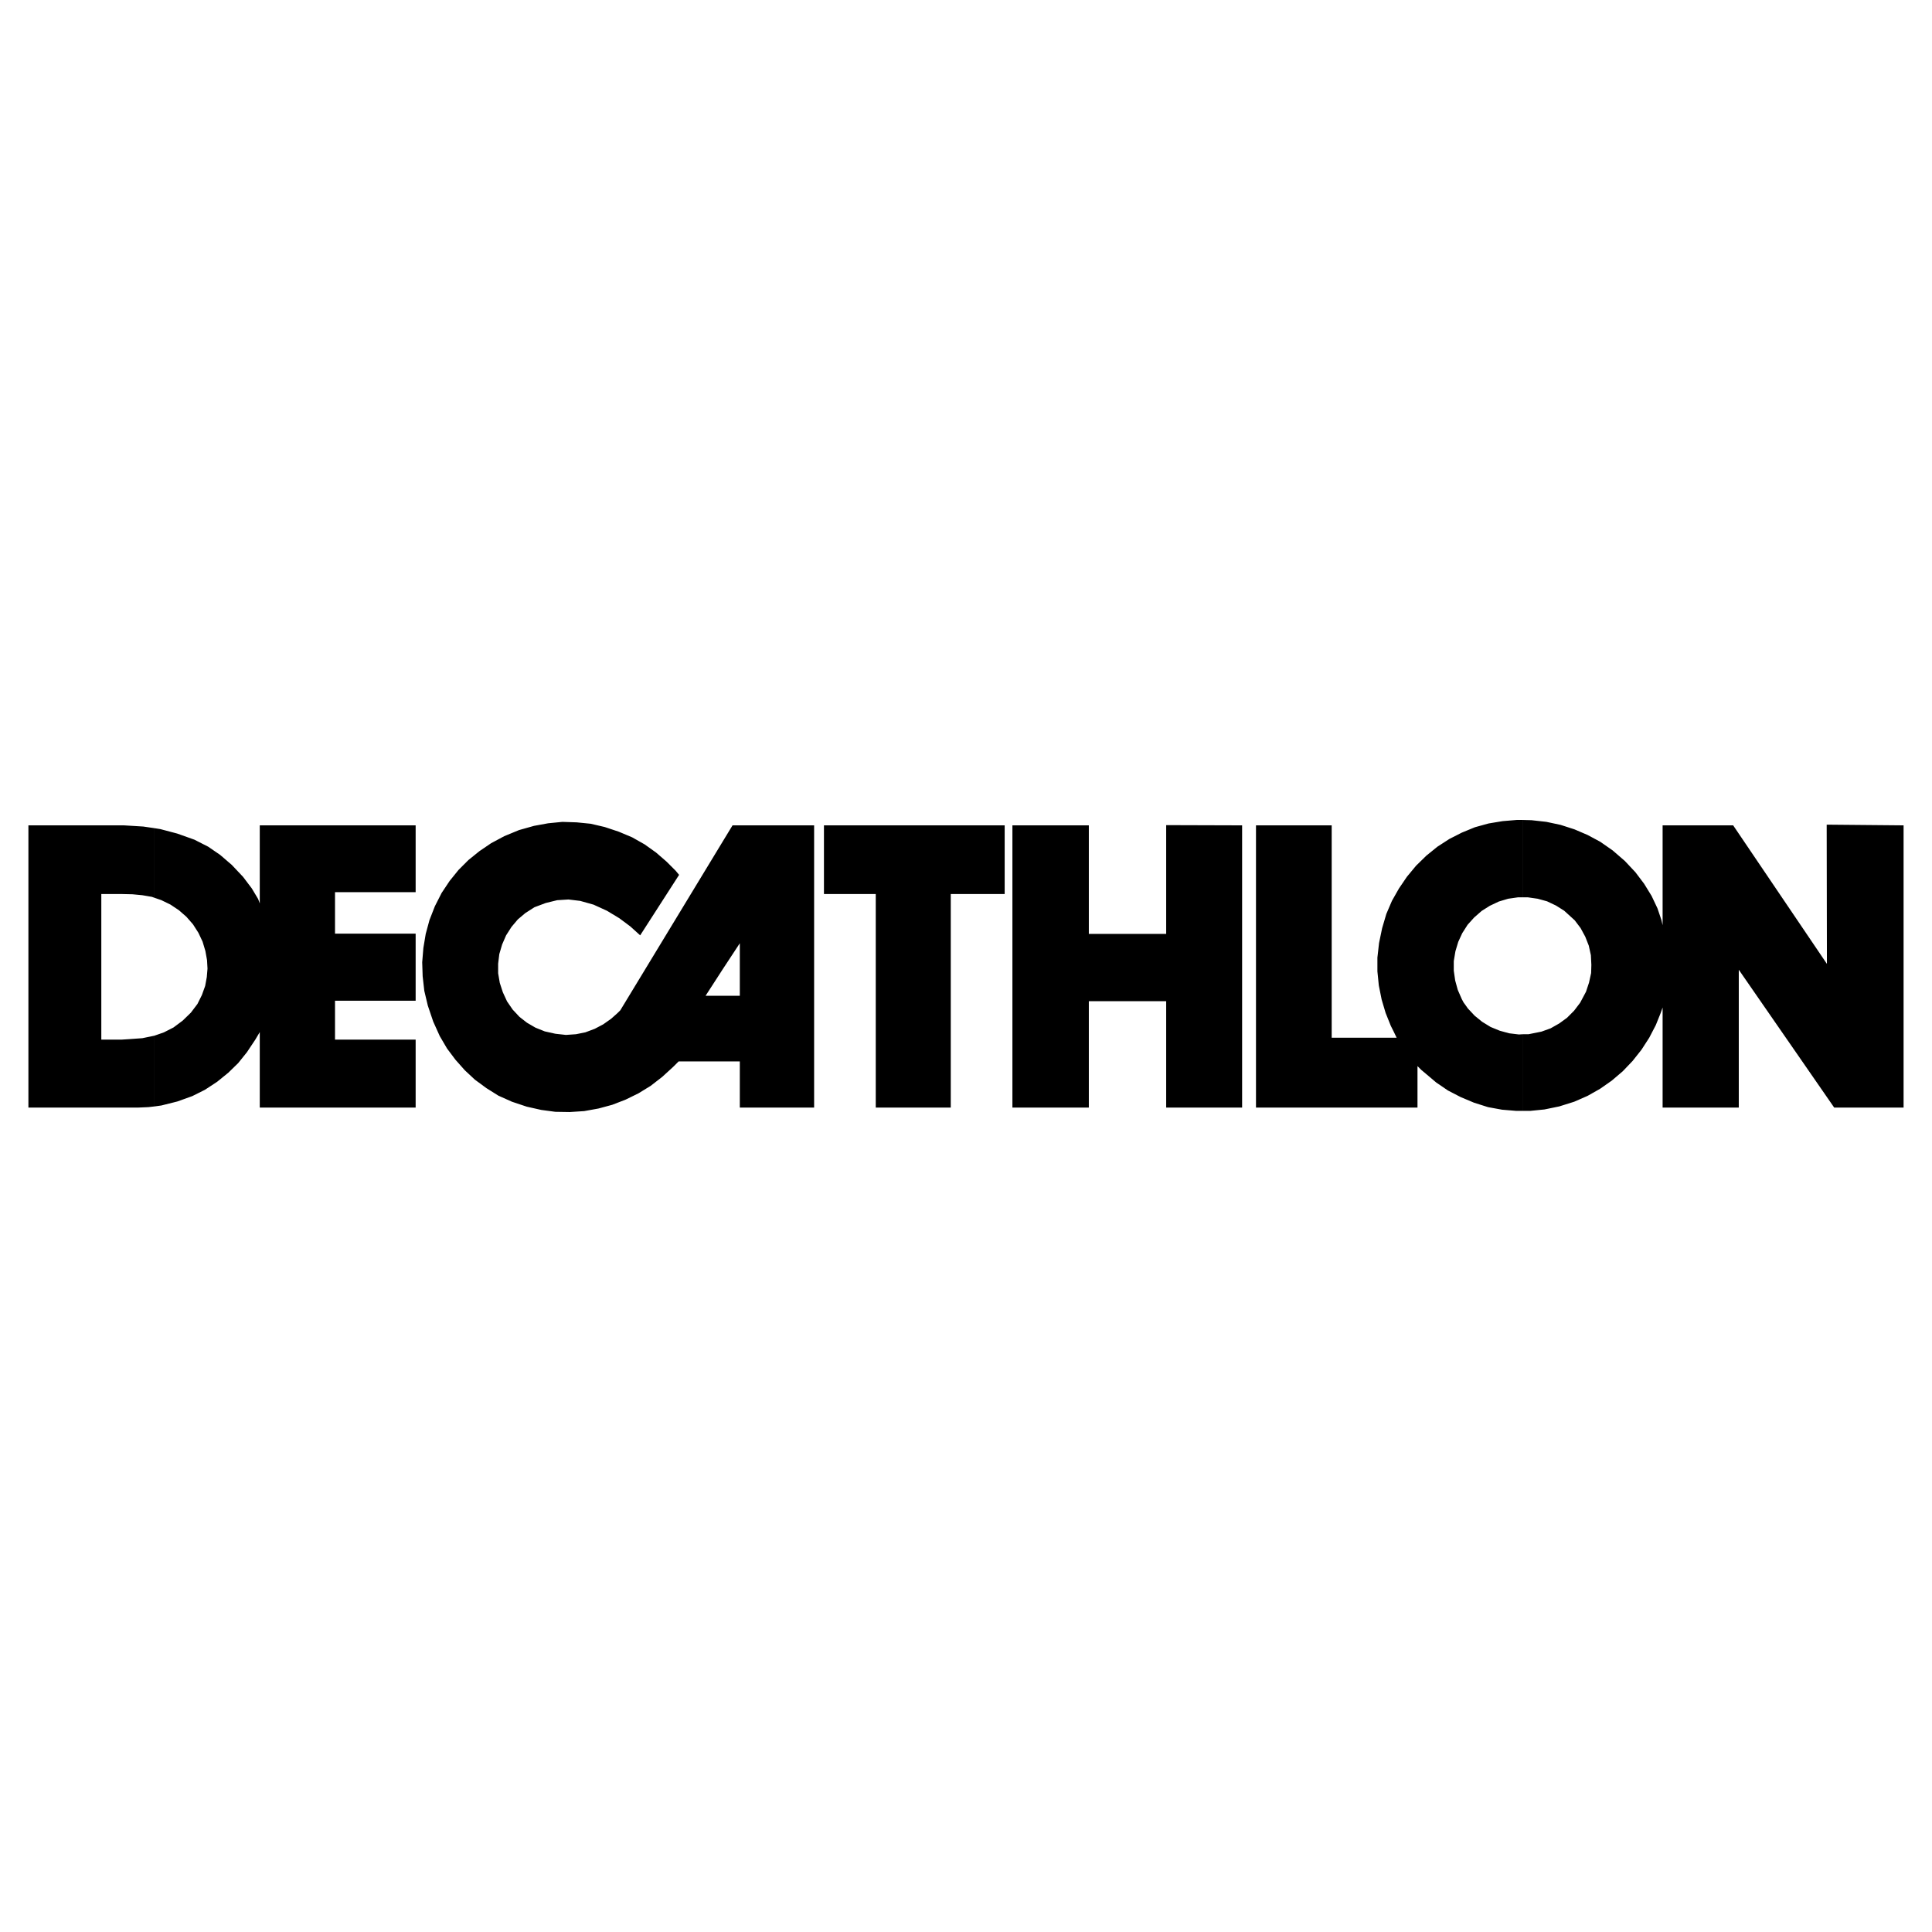
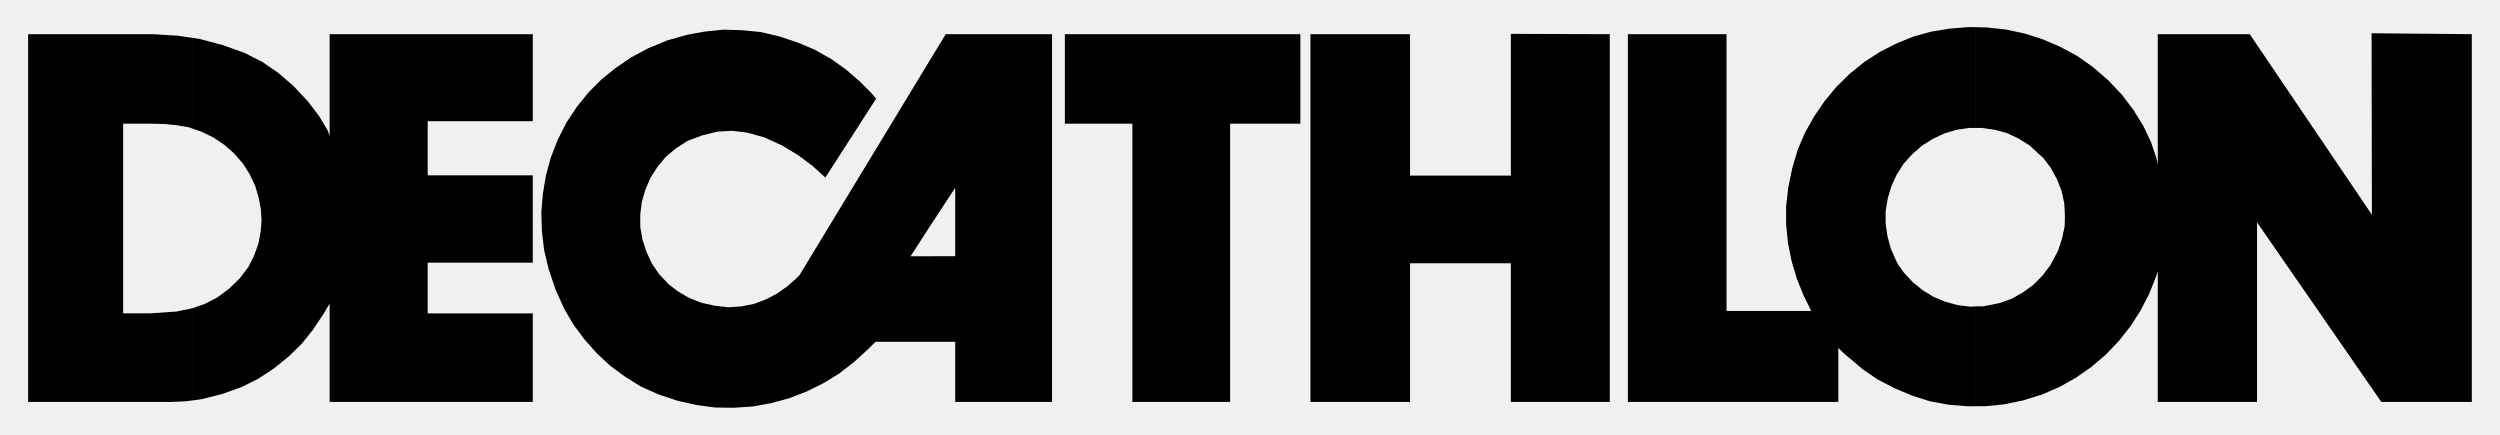
- <svg xmlns="http://www.w3.org/2000/svg" width="2500" height="2500" viewBox="0 0 192.756 192.756">
+ <svg xmlns="http://www.w3.org/2000/svg" width="1914" height="333" viewBox="0.70 79.73 191.36 33.30">
  <g fill-rule="evenodd" clip-rule="evenodd">
-     <path fill="#fff" d="M0 0h192.756v192.756H0V0z" />
    <path d="M151.92 110.83v-7.646h.584l1.287-.258.912-.328.865-.49.771-.561.701-.701.607-.797.586-1.098.303-.912.211-.959.023-.818-.047-.959-.211-.959-.35-.889-.469-.865-.584-.771-1.053-.959-.818-.515-.889-.421-.936-.257-.982-.141h-.514v-7.717l.889.023 1.473.164 1.426.304 1.381.445 1.309.561 1.264.678 1.24.865 1.215 1.052 1.053 1.123.865 1.146.748 1.216.586 1.239.396 1.169.117.514v-9.962h7.039l9.354 13.822-.023-13.892 7.672.07v28.156h-6.924l-9.518-13.75v13.75h-7.6v-9.984l-.188.537-.49 1.217-.656 1.262-.771 1.193-.889 1.123-.982 1.029-1.098.936-1.17.818-1.24.701-1.332.584-1.496.469-1.475.303-1.402.141h-.77v-.001zm0-29.021v7.717h-.469l-.982.141-.934.28-.891.421-.818.515-.748.655-.654.725-.537.842-.398.865-.281.936-.164.982v.959l.141.982.258.936.398.912.186.35.141.188.281.398.678.725.748.607.842.516.912.373.936.258.982.117.375-.023v7.646h-.654l-1.404-.117-1.402-.256-1.404-.445-1.332-.561-1.264-.654-1.17-.797-1.051-.889-.445-.373-.373-.375v4.139H125.31V82.346h7.553v21.187h6.479l-.281-.584-.303-.607-.516-1.287-.396-1.332-.281-1.404-.141-1.402v-1.38l.164-1.45.305-1.473.42-1.427.561-1.31.703-1.239.795-1.169.912-1.1 1.029-1.005 1.098-.889 1.193-.772 1.24-.631 1.309-.538 1.357-.375 1.402-.234 1.402-.117h.606v.001zm-79.816 24.087v-6.549h1.707v-5.238l-1.707 2.596V83.96l.982-1.614h8.139v28.156h-7.414v-4.605h-1.707v-.001zm15.271 4.606h7.483V89.199h5.378v-6.853h-18.03v6.853h5.168v21.303h.001zm13.633 0h7.625V99.887h7.717v10.615h7.576V82.346l-7.576-.023v10.851h-7.717V82.346h-7.625v28.156zM15.417 89.573l.678.234.912.444.842.562.749.655.655.749.538.842.421.889.28.936.164.912.047.841-.07.842-.164.889-.328.912-.444.889-.655.865-.818.795-.912.68-.959.49-.935.328v7.062l.678-.094 1.59-.398 1.497-.537 1.262-.631 1.216-.797 1.123-.912.982-.957.865-1.076.842-1.264.444-.748v7.529h15.552v-6.781h-8.045V99.84h8.045v-6.689h-8.045v-4.14h8.045v-6.665H25.917v7.788l-.164-.444-.631-1.052-.865-1.146-1.123-1.192-1.169-1.006-1.192-.818-1.38-.702-1.707-.608-1.684-.445-.584-.093v6.945h-.001zm56.687-5.613v12.745l-1.708 2.643h1.708v6.549h-4.396l-.538.537-1.099 1.006-1.146.889-1.216.748-1.286.631-1.333.516-1.38.373-1.427.258-1.45.094-1.427-.023-1.403-.188-1.45-.326-1.474-.492-1.356-.607-1.192-.748-1.146-.842-1.005-.936-.936-1.053-.842-1.123-.726-1.238-.654-1.451-.538-1.59-.351-1.473-.164-1.451-.046-1.402.117-1.427.234-1.403.374-1.379.538-1.38.678-1.333.795-1.192.889-1.1.982-.982 1.099-.888 1.169-.795 1.31-.701 1.473-.608 1.497-.421 1.403-.257 1.427-.141 1.426.047 1.403.14 1.403.328 1.403.468 1.333.561 1.239.702 1.146.818 1.052.912.889.889.351.421-3.882 6.034-.491-.444-.491-.444-1.099-.819-1.24-.748-1.333-.608-1.333-.374-1.17-.14-1.122.07-1.146.281-1.122.421-.912.584-.748.631-.632.749-.538.842-.397.912-.281.959-.116.954v.959l.164.959.304.936.421.912.562.818.678.725.749.584.842.49.936.375 1.052.234 1.053.117 1.005-.07.936-.188.936-.352.842-.443.795-.561.631-.562.281-.279L72.104 83.96zm-61.996 19.761V89.199h2.081l1.029.023.982.094.958.164.258.094v-6.946l-1.123-.164-1.917-.117H2.834v28.156h10.945l1.029-.045.608-.07v-7.062l-.094.023-1.122.231-1.31.094-.725.047h-2.057z" />
  </g>
</svg>
